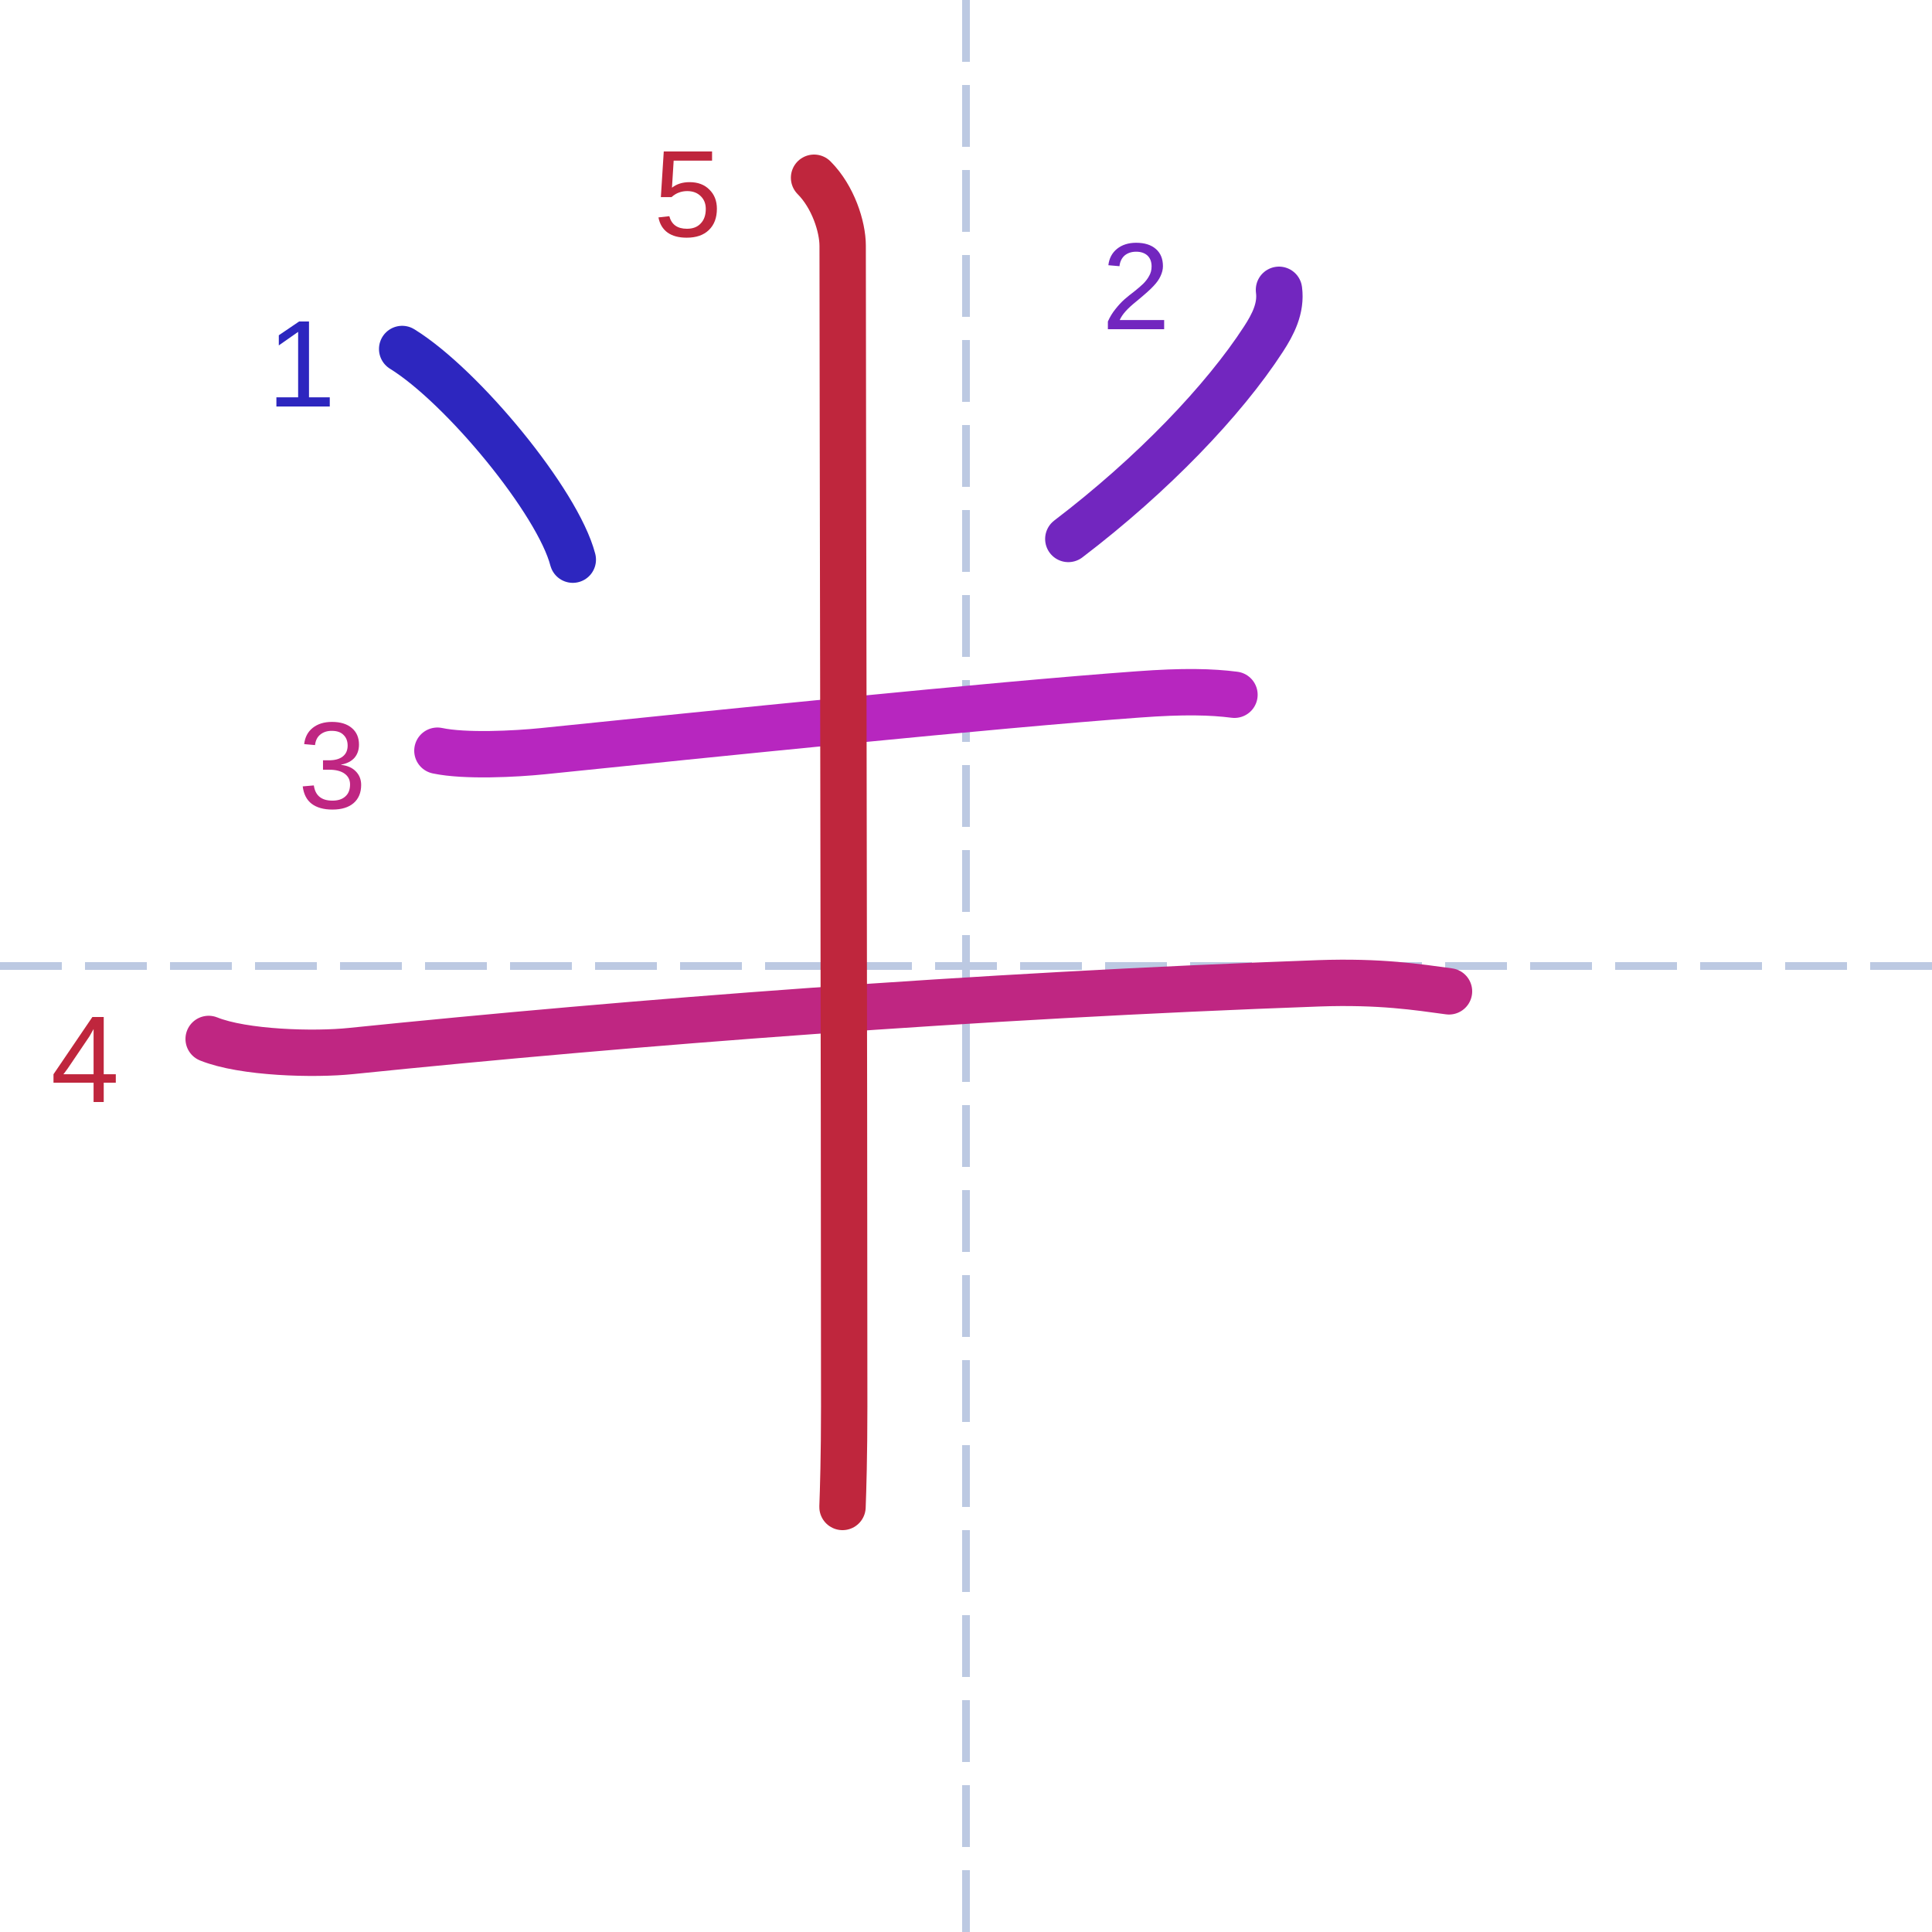
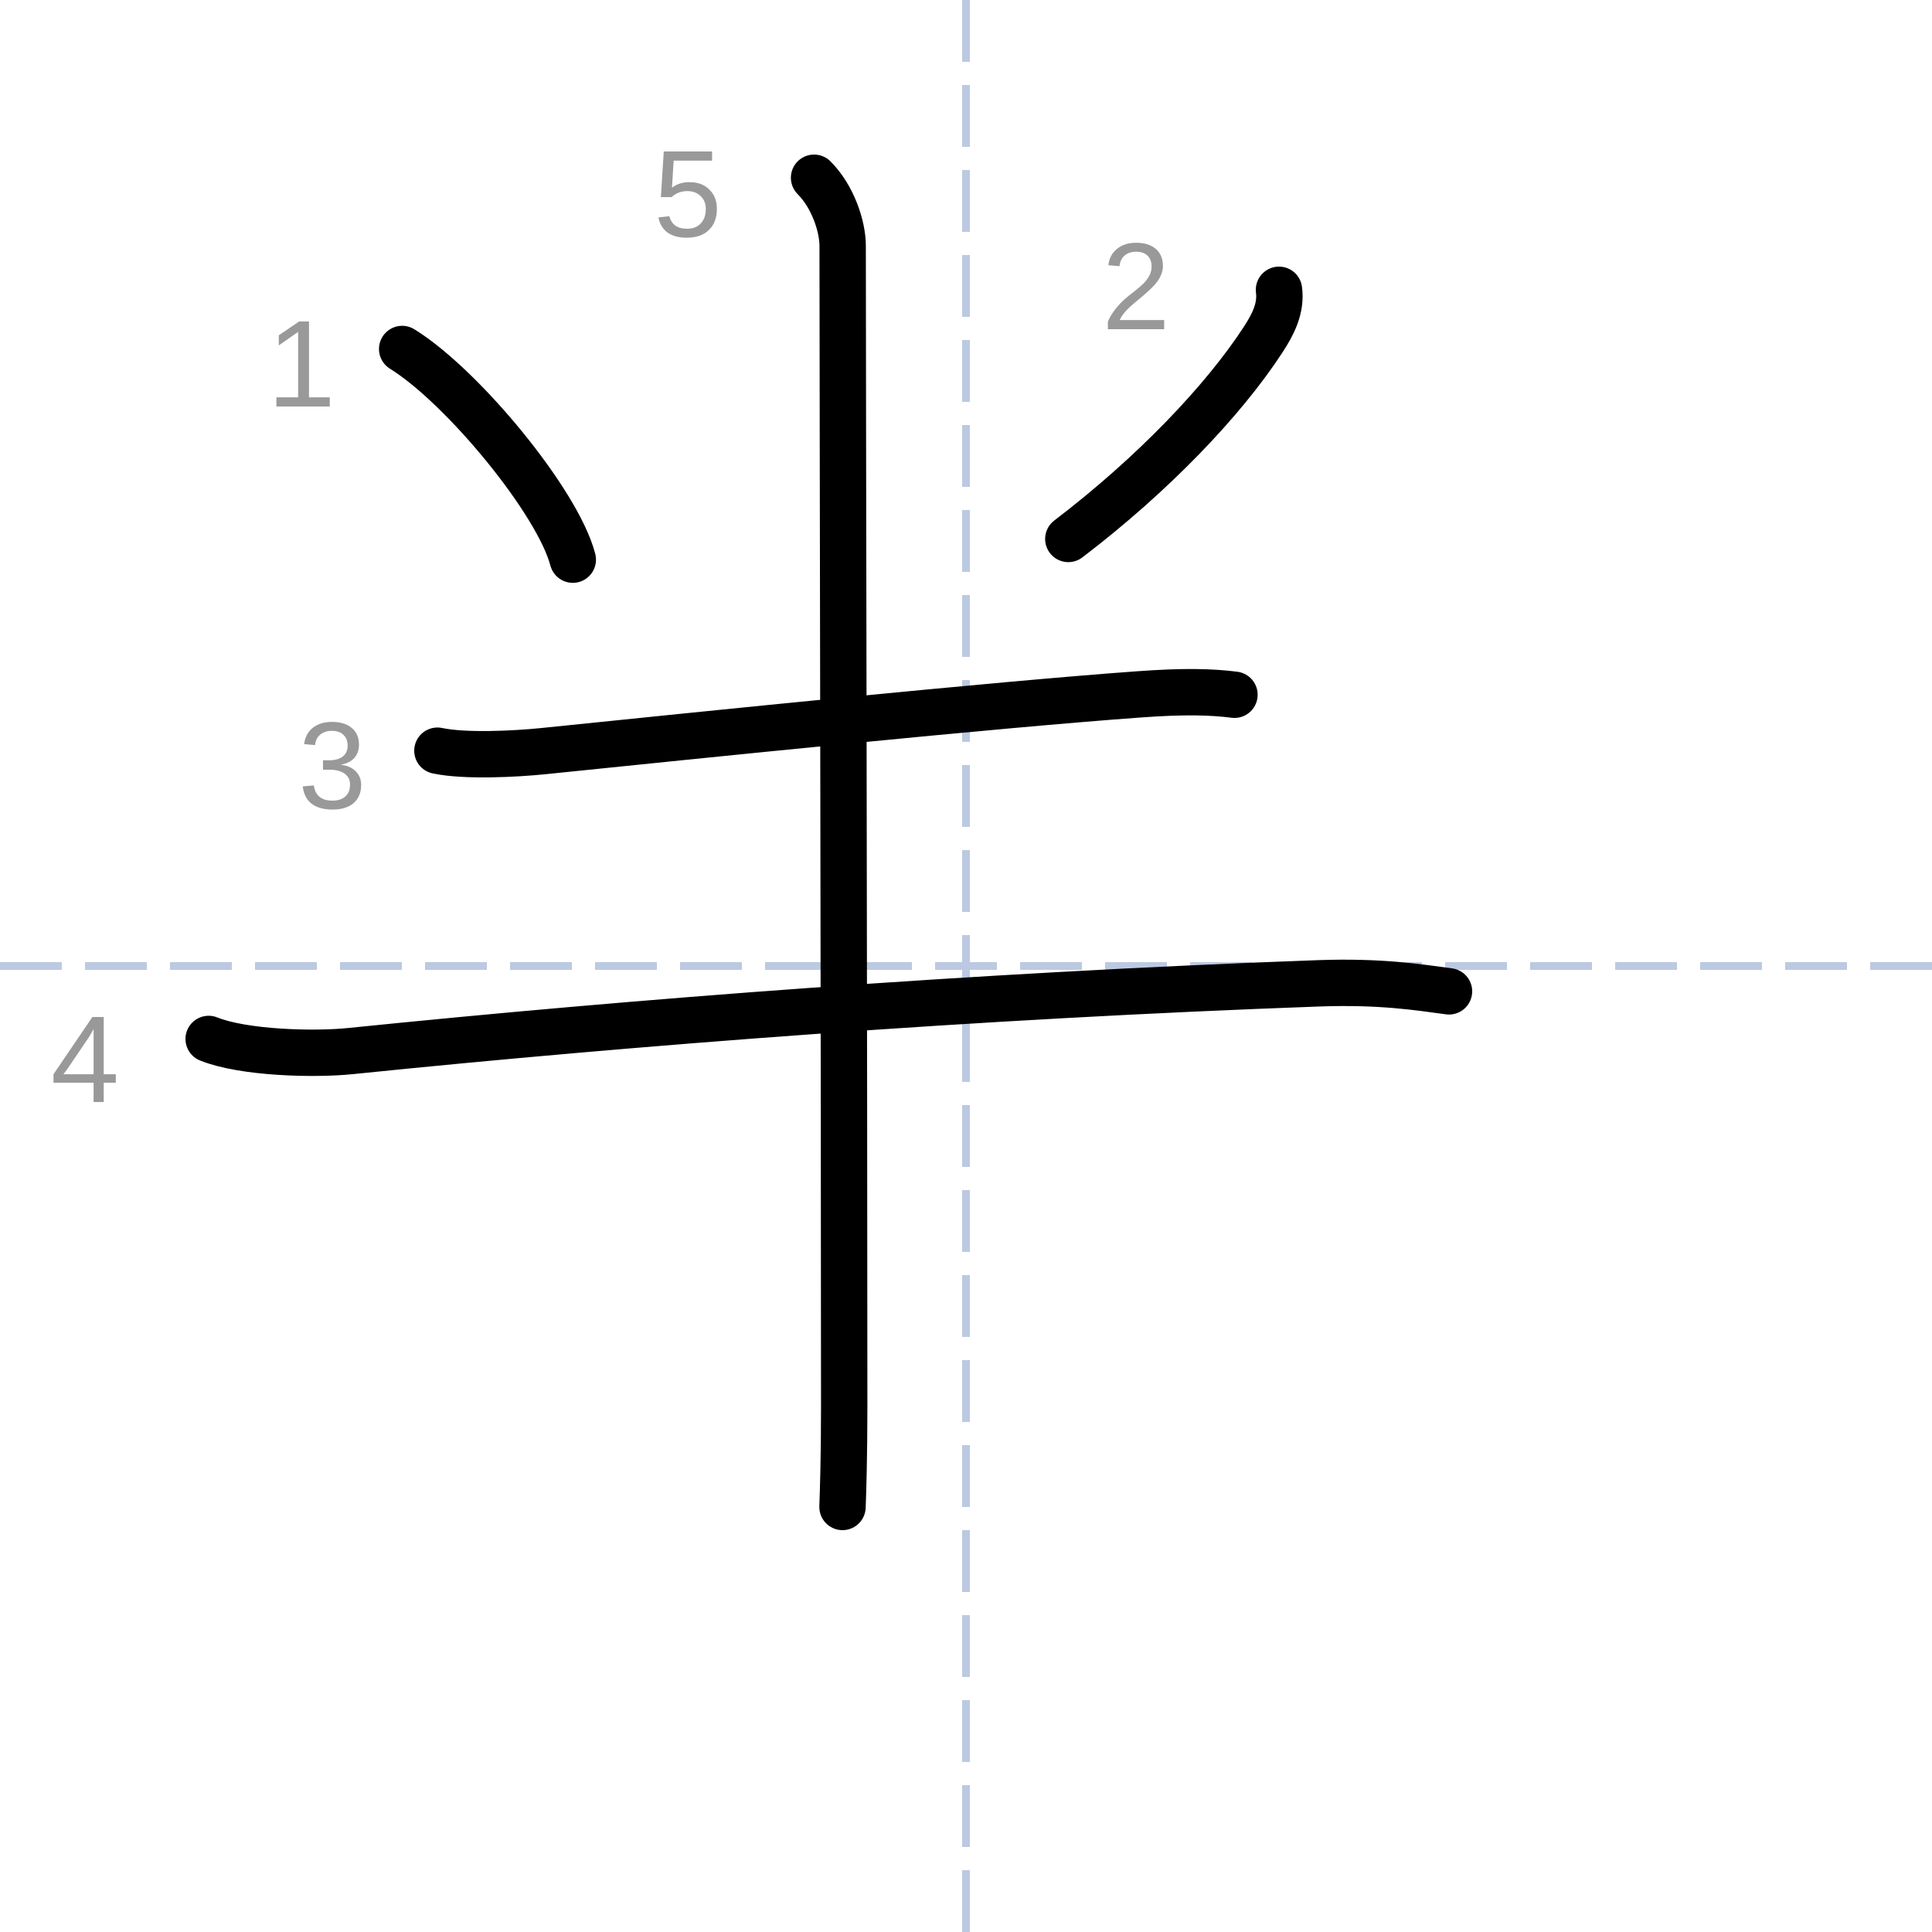
<svg xmlns="http://www.w3.org/2000/svg" height="250px" version="1.1" width="250px" style="overflow: hidden; position: relative; left: -0.75px; top: -0.2px;" viewBox="0 0 125 125" preserveAspectRatio="xMinYMin" class="dmak-svg">
  <defs style="-webkit-tap-highlight-color: rgba(0, 0, 0, 0);" />
  <path fill="none" stroke="#bcc9e2" d="M62.5,0L62.5,125" stroke-width="0.5" stroke-dasharray="4,1.5" style="-webkit-tap-highlight-color: rgba(0, 0, 0, 0);" />
  <path fill="none" stroke="#bcc9e2" d="M0,62.5L125,62.5" stroke-width="0.5" stroke-dasharray="4,1.5" style="-webkit-tap-highlight-color: rgba(0, 0, 0, 0);" />
-   <path fill="none" stroke="#2d26bf" d="M26.02,22.58C29.92,24.99,36.09,32.47,37.06,36.21" stroke-width="3" stroke-linecap="round" stroke-linejoin="round" style="-webkit-tap-highlight-color: rgba(0, 0, 0, 0); stroke-linecap: round; stroke-linejoin: round; transition: stroke 400ms; stroke-dasharray: 17.782, 17.782; stroke-dashoffset: 0;">
+   <path fill="none" stroke="#000000" d="M26.02,22.58C29.92,24.99,36.09,32.47,37.06,36.21" stroke-width="3" stroke-linecap="round" stroke-linejoin="round" style="-webkit-tap-highlight-color: rgba(0, 0, 0, 0); stroke-linecap: round; stroke-linejoin: round; transition: stroke 400ms; stroke-dasharray: 17.782, 17.782; stroke-dashoffset: 0;">
    </path>
-   <text x="19.50" y="23.50" text-anchor="middle" font-family="&quot;Arial&quot;" font-size="8px" stroke="none" fill="#2d26bf" style="-webkit-tap-highlight-color: rgba(0, 0, 0, 0); text-anchor: middle; font-family: Arial; font-size: 8px;">
+   <text x="19.50" y="23.50" text-anchor="middle" font-family="&quot;Arial&quot;" font-size="8px" stroke="none" fill="rgba(0,0,0,0.4)" style="-webkit-tap-highlight-color: rgba(0, 0, 0, 0); text-anchor: middle; font-family: Arial; font-size: 8px;">
    <tspan dy="2.8" style="-webkit-tap-highlight-color: rgba(0, 0, 0, 0);">1</tspan>
  </text>
-   <path fill="none" stroke="#7226bf" d="M82.75,18.75C82.91,19.94,82.36,21,81.74,21.95C79.17,25.91,74.58,30.71,69.12,34.87" stroke-width="3" stroke-linecap="round" stroke-linejoin="round" style="-webkit-tap-highlight-color: rgba(0, 0, 0, 0); stroke-linecap: round; stroke-linejoin: round; transition: stroke 400ms; stroke-dasharray: 21.572, 21.572; stroke-dashoffset: 0;">
+   <path fill="none" stroke="#000000" d="M82.75,18.75C82.91,19.94,82.36,21,81.74,21.95C79.17,25.91,74.58,30.71,69.12,34.87" stroke-width="3" stroke-linecap="round" stroke-linejoin="round" style="-webkit-tap-highlight-color: rgba(0, 0, 0, 0); stroke-linecap: round; stroke-linejoin: round; transition: stroke 400ms; stroke-dasharray: 21.572, 21.572; stroke-dashoffset: 0;">
    </path>
-   <text x="73.50" y="18.50" text-anchor="middle" font-family="&quot;Arial&quot;" font-size="8px" stroke="none" fill="#7226bf" style="-webkit-tap-highlight-color: rgba(0, 0, 0, 0); text-anchor: middle; font-family: Arial; font-size: 8px;">
+   <text x="73.50" y="18.50" text-anchor="middle" font-family="&quot;Arial&quot;" font-size="8px" stroke="none" fill="rgba(0,0,0,0.4)" style="-webkit-tap-highlight-color: rgba(0, 0, 0, 0); text-anchor: middle; font-family: Arial; font-size: 8px;">
    <tspan dy="2.8" style="-webkit-tap-highlight-color: rgba(0, 0, 0, 0);">2</tspan>
  </text>
-   <path fill="none" stroke="#b726bf" d="M28.3,48.57C30.08,48.95,33.37,48.78,35.13,48.6C45.75,47.51,64.25,45.61,73.63,44.93C76.6,44.71,78.38,44.76,79.87,44.95" stroke-width="3" stroke-linecap="round" stroke-linejoin="round" style="-webkit-tap-highlight-color: rgba(0, 0, 0, 0); stroke-linecap: round; stroke-linejoin: round; transition: stroke 400ms; stroke-dasharray: 51.776, 51.776; stroke-dashoffset: 0;">
+   <path fill="none" stroke="#000000" d="M28.3,48.57C30.08,48.95,33.37,48.78,35.13,48.6C45.75,47.51,64.25,45.61,73.63,44.93C76.6,44.71,78.38,44.76,79.87,44.95" stroke-width="3" stroke-linecap="round" stroke-linejoin="round" style="-webkit-tap-highlight-color: rgba(0, 0, 0, 0); stroke-linecap: round; stroke-linejoin: round; transition: stroke 400ms; stroke-dasharray: 51.776, 51.776; stroke-dashoffset: 0;">
    </path>
-   <path fill="none" stroke="#bf2682" d="M13.5,67.22C15.75,68.13,20.35,68.25,22.72,68C41,66.13,63.12,64.42,85.33,63.62C89.33,63.48,91.74,63.87,93.75,64.14" stroke-width="3" stroke-linecap="round" stroke-linejoin="round" style="-webkit-tap-highlight-color: rgba(0, 0, 0, 0); stroke-linecap: round; stroke-linejoin: round; transition: stroke 400ms; stroke-dasharray: 80.539, 80.539; stroke-dashoffset: 0;">
+   <path fill="none" stroke="#000000" d="M13.5,67.22C15.75,68.13,20.35,68.25,22.72,68C41,66.13,63.12,64.42,85.33,63.62C89.33,63.48,91.74,63.87,93.75,64.14" stroke-width="3" stroke-linecap="round" stroke-linejoin="round" style="-webkit-tap-highlight-color: rgba(0, 0, 0, 0); stroke-linecap: round; stroke-linejoin: round; transition: stroke 400ms; stroke-dasharray: 80.539, 80.539; stroke-dashoffset: 0;">
    </path>
-   <text x="21.50" y="49.50" text-anchor="middle" font-family="&quot;Arial&quot;" font-size="8px" stroke="none" fill="#bf2682" style="-webkit-tap-highlight-color: rgba(0, 0, 0, 0); text-anchor: middle; font-family: Arial; font-size: 8px;">
+   <text x="21.50" y="49.50" text-anchor="middle" font-family="&quot;Arial&quot;" font-size="8px" stroke="none" fill="rgba(0,0,0,0.4)" style="-webkit-tap-highlight-color: rgba(0, 0, 0, 0); text-anchor: middle; font-family: Arial; font-size: 8px;">
    <tspan dy="2.8" style="-webkit-tap-highlight-color: rgba(0, 0, 0, 0);">3</tspan>
  </text>
-   <path fill="none" stroke="#bf263d" d="M52.67,11.5C53.9,12.73,54.52,14.67,54.52,15.9C54.52,23.5,54.62,70.25,54.62,91C54.62,94.18,54.55,96.46,54.51,97.5" stroke-width="3" stroke-linecap="round" stroke-linejoin="round" style="-webkit-tap-highlight-color: rgba(0, 0, 0, 0); stroke-linecap: round; stroke-linejoin: round; transition: stroke 400ms; stroke-dasharray: 86.48, 86.48; stroke-dashoffset: 0;">
+   <path fill="none" stroke="#000000" d="M52.67,11.5C53.9,12.73,54.52,14.67,54.52,15.9C54.52,23.5,54.62,70.25,54.62,91C54.62,94.18,54.55,96.46,54.51,97.5" stroke-width="3" stroke-linecap="round" stroke-linejoin="round" style="-webkit-tap-highlight-color: rgba(0, 0, 0, 0); stroke-linecap: round; stroke-linejoin: round; transition: stroke 400ms; stroke-dasharray: 86.48, 86.48; stroke-dashoffset: 0;">
    </path>
-   <text x="5.50" y="68.50" text-anchor="middle" font-family="&quot;Arial&quot;" font-size="8px" stroke="none" fill="#bf263d" style="-webkit-tap-highlight-color: rgba(0, 0, 0, 0); text-anchor: middle; font-family: Arial; font-size: 8px;">
+   <text x="5.50" y="68.50" text-anchor="middle" font-family="&quot;Arial&quot;" font-size="8px" stroke="none" fill="rgba(0,0,0,0.4)" style="-webkit-tap-highlight-color: rgba(0, 0, 0, 0); text-anchor: middle; font-family: Arial; font-size: 8px;">
    <tspan dy="2.8" style="-webkit-tap-highlight-color: rgba(0, 0, 0, 0);">4</tspan>
  </text>
-   <text x="44.50" y="12.50" text-anchor="middle" font-family="&quot;Arial&quot;" font-size="8px" stroke="none" fill="#bf263d" style="-webkit-tap-highlight-color: rgba(0, 0, 0, 0); text-anchor: middle; font-family: Arial; font-size: 8px;">
+   <text x="44.50" y="12.50" text-anchor="middle" font-family="&quot;Arial&quot;" font-size="8px" stroke="none" fill="rgba(0,0,0,0.4)" style="-webkit-tap-highlight-color: rgba(0, 0, 0, 0); text-anchor: middle; font-family: Arial; font-size: 8px;">
    <tspan dy="2.8" style="-webkit-tap-highlight-color: rgba(0, 0, 0, 0);">5</tspan>
  </text>
</svg>
